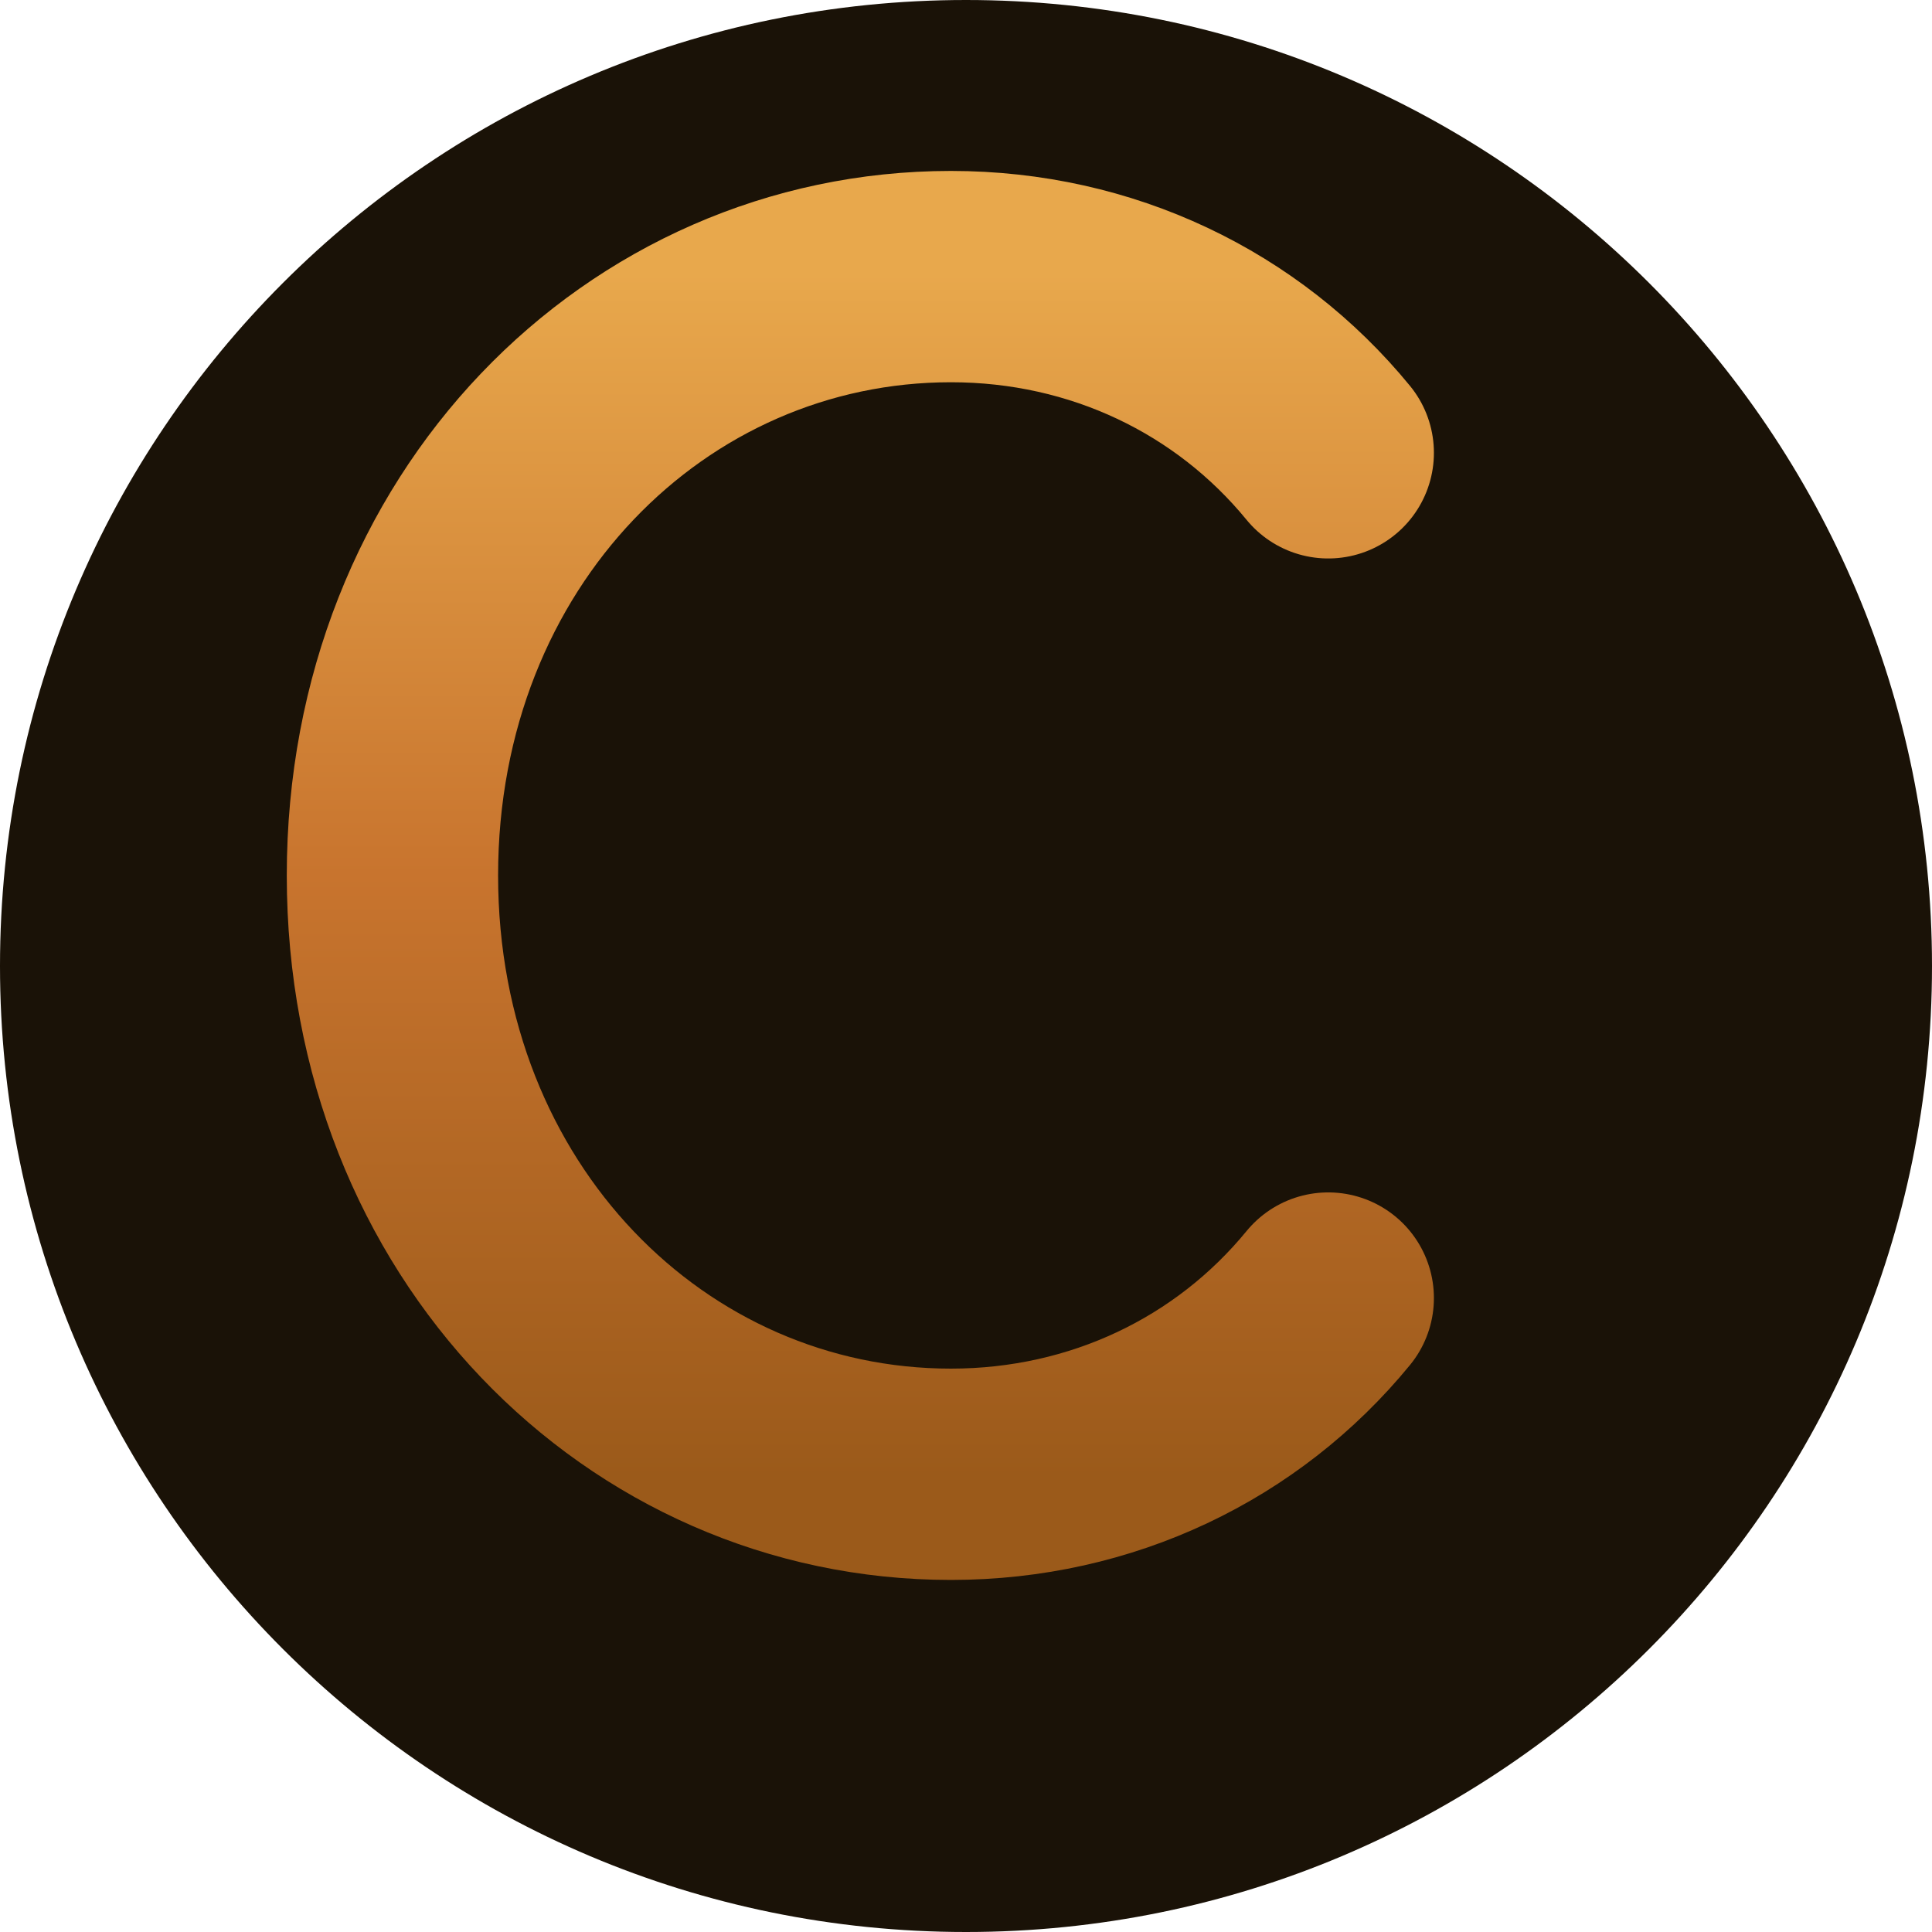
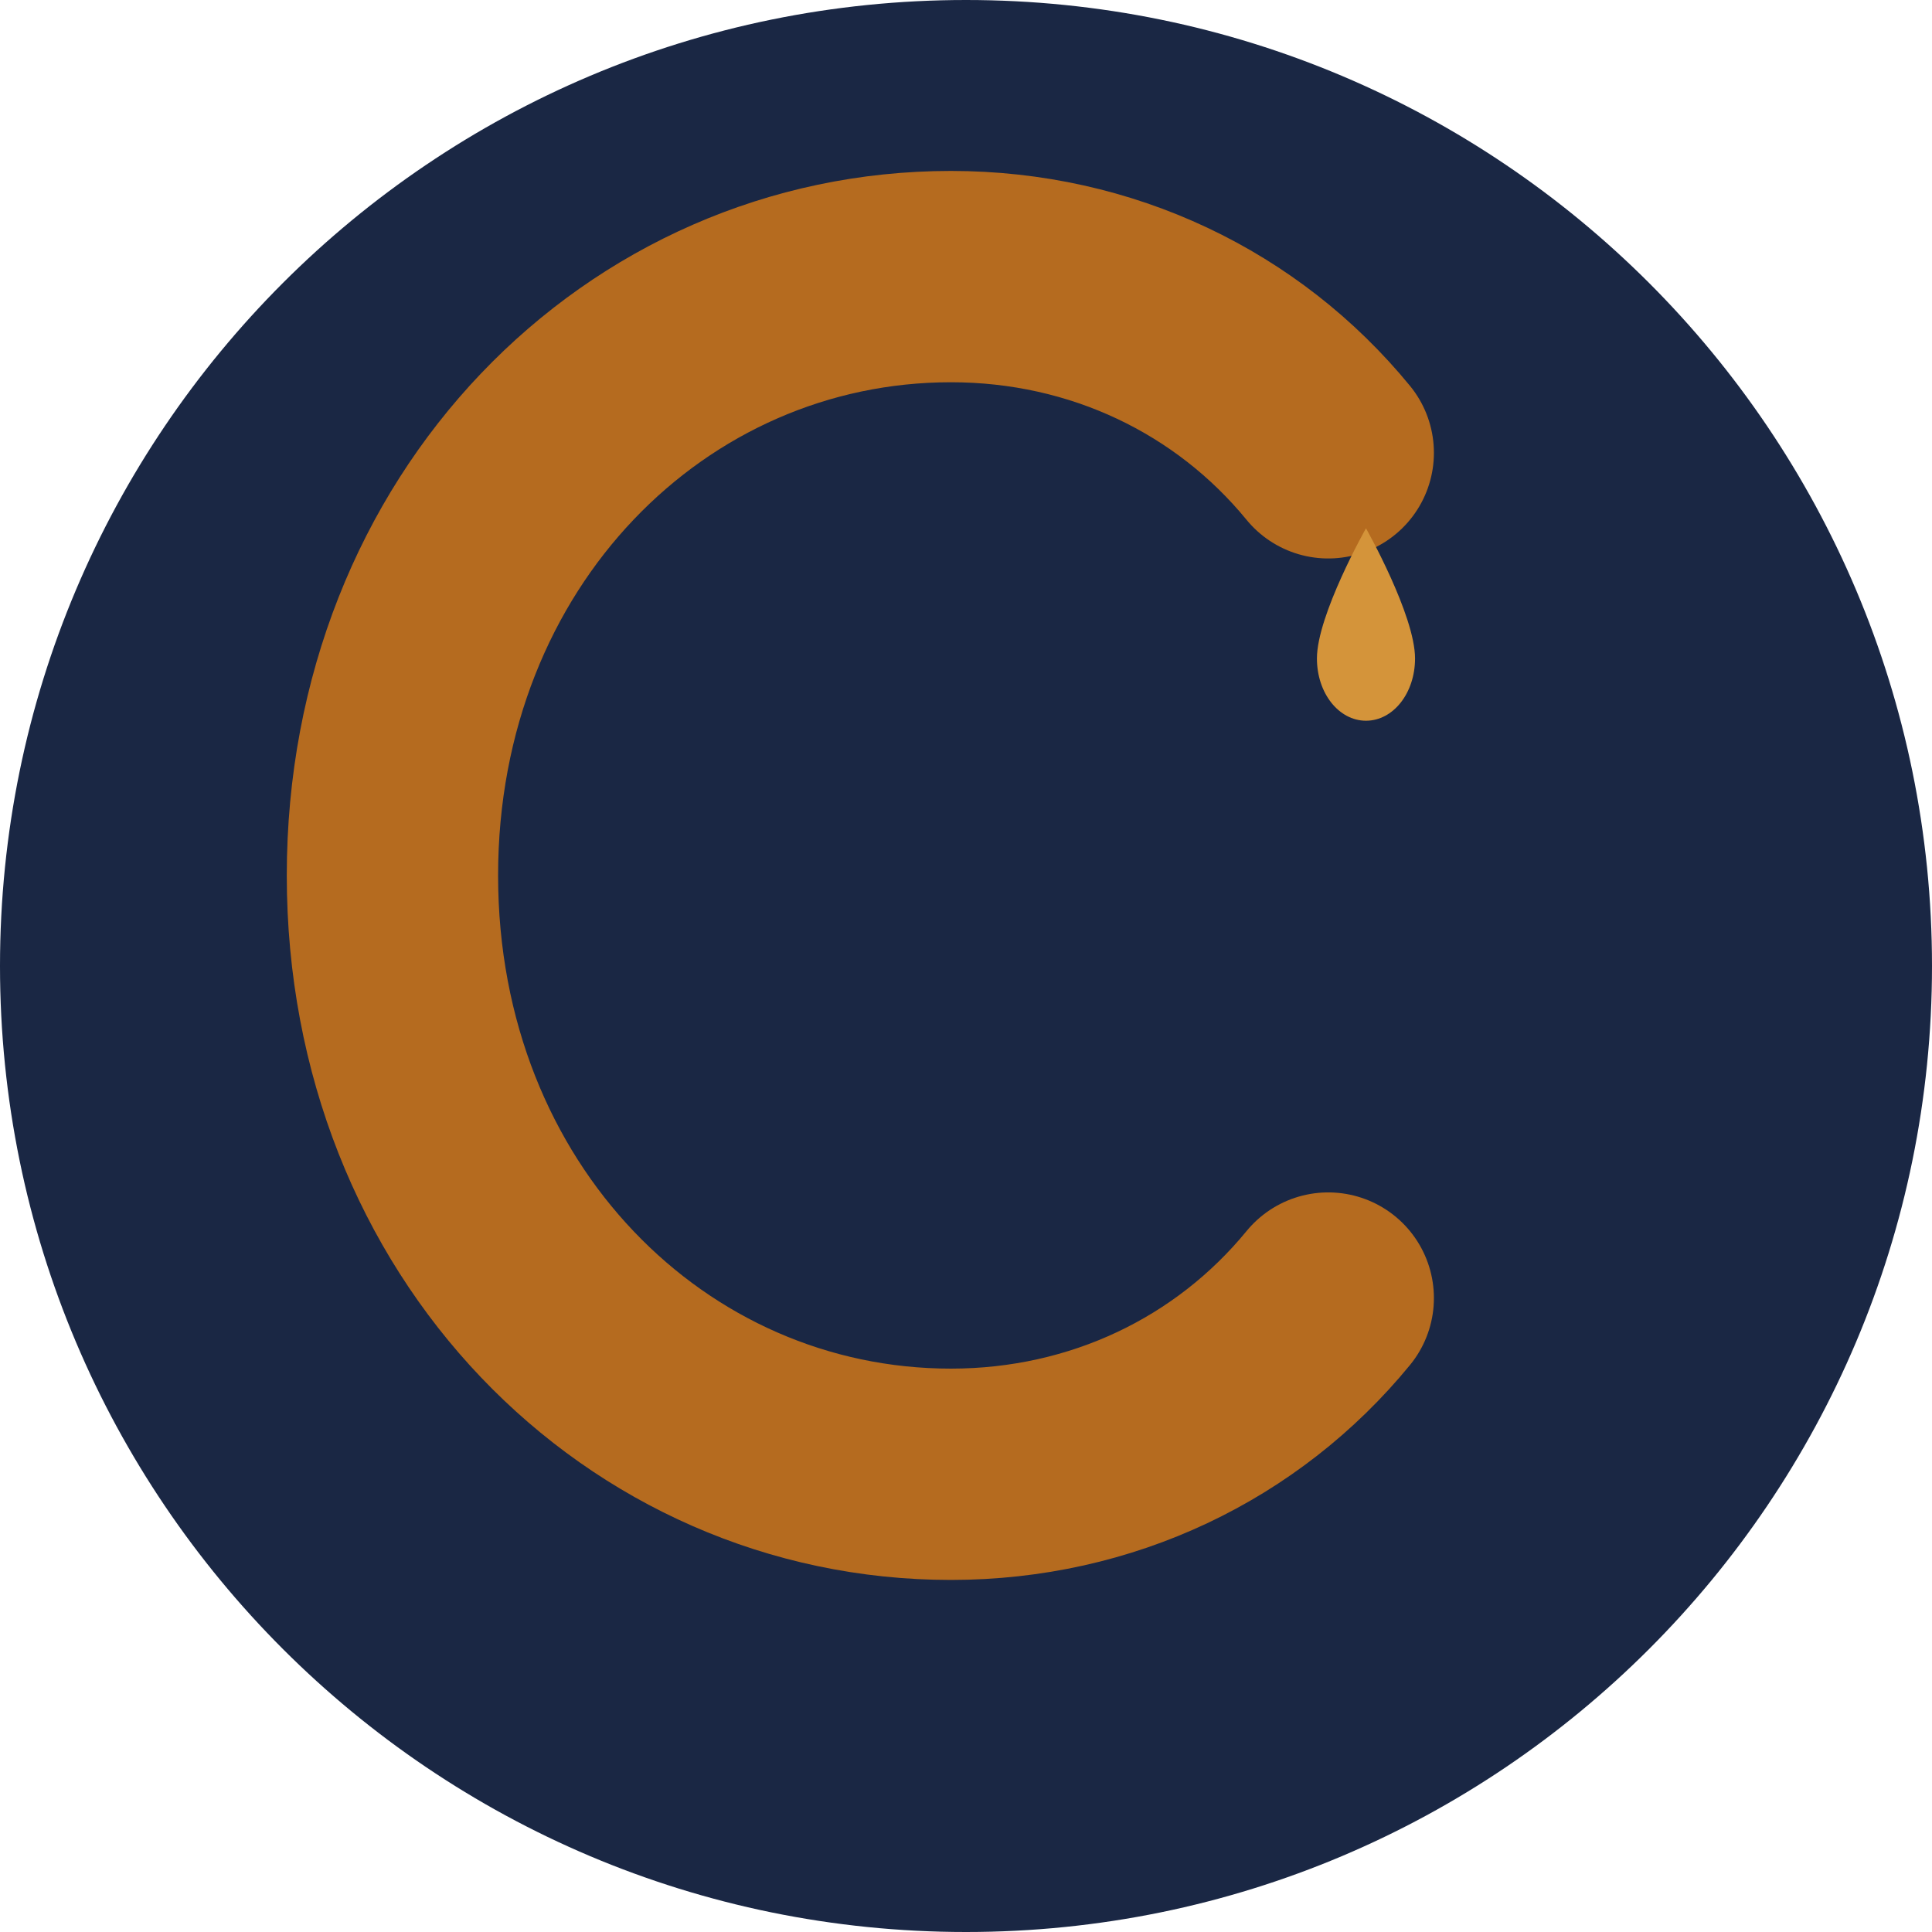
<svg xmlns="http://www.w3.org/2000/svg" viewBox="0 0 512 512">
-   <defs>
-     <linearGradient id="brand-gradient-dark" x1="0" y1="0" x2="0" y2="1">
-       <stop offset="0%" stop-color="#E8A84C" />
-       <stop offset="50%" stop-color="#C8742E" />
-       <stop offset="100%" stop-color="#9B5A1A" />
-     </linearGradient>
-   </defs>
-   <circle cx="256" cy="256" r="256" fill="#1A1207" />
-   <path d="M352 120c-24-29.3-60-46.7-100-46.7C171.2 73.3 104 140.5 104 232s67.2 158.7 148 158.7c40 0 76-17.4 100-46.7" fill="none" stroke="url(#brand-gradient-dark)" stroke-width="56" stroke-linecap="round" />
+   <circle cx="256" cy="256" r="256" fill="#1A2744" />
+   <path d="M352 120c-24-29.3-60-46.7-100-46.7C171.2 73.3 104 140.5 104 232s67.2 158.7 148 158.7c40 0 76-17.4 100-46.7" fill="none" stroke="#B56B1F" stroke-width="56" stroke-linecap="round" />
+   <path d="M362 140c0 0-13 23-13 34.5 0 9.2 5.8 16.5 13 16.5s13-7.3 13-16.5c0-11.5-13-34.5-13-34.5z" fill="#D4943A" />
</svg>
